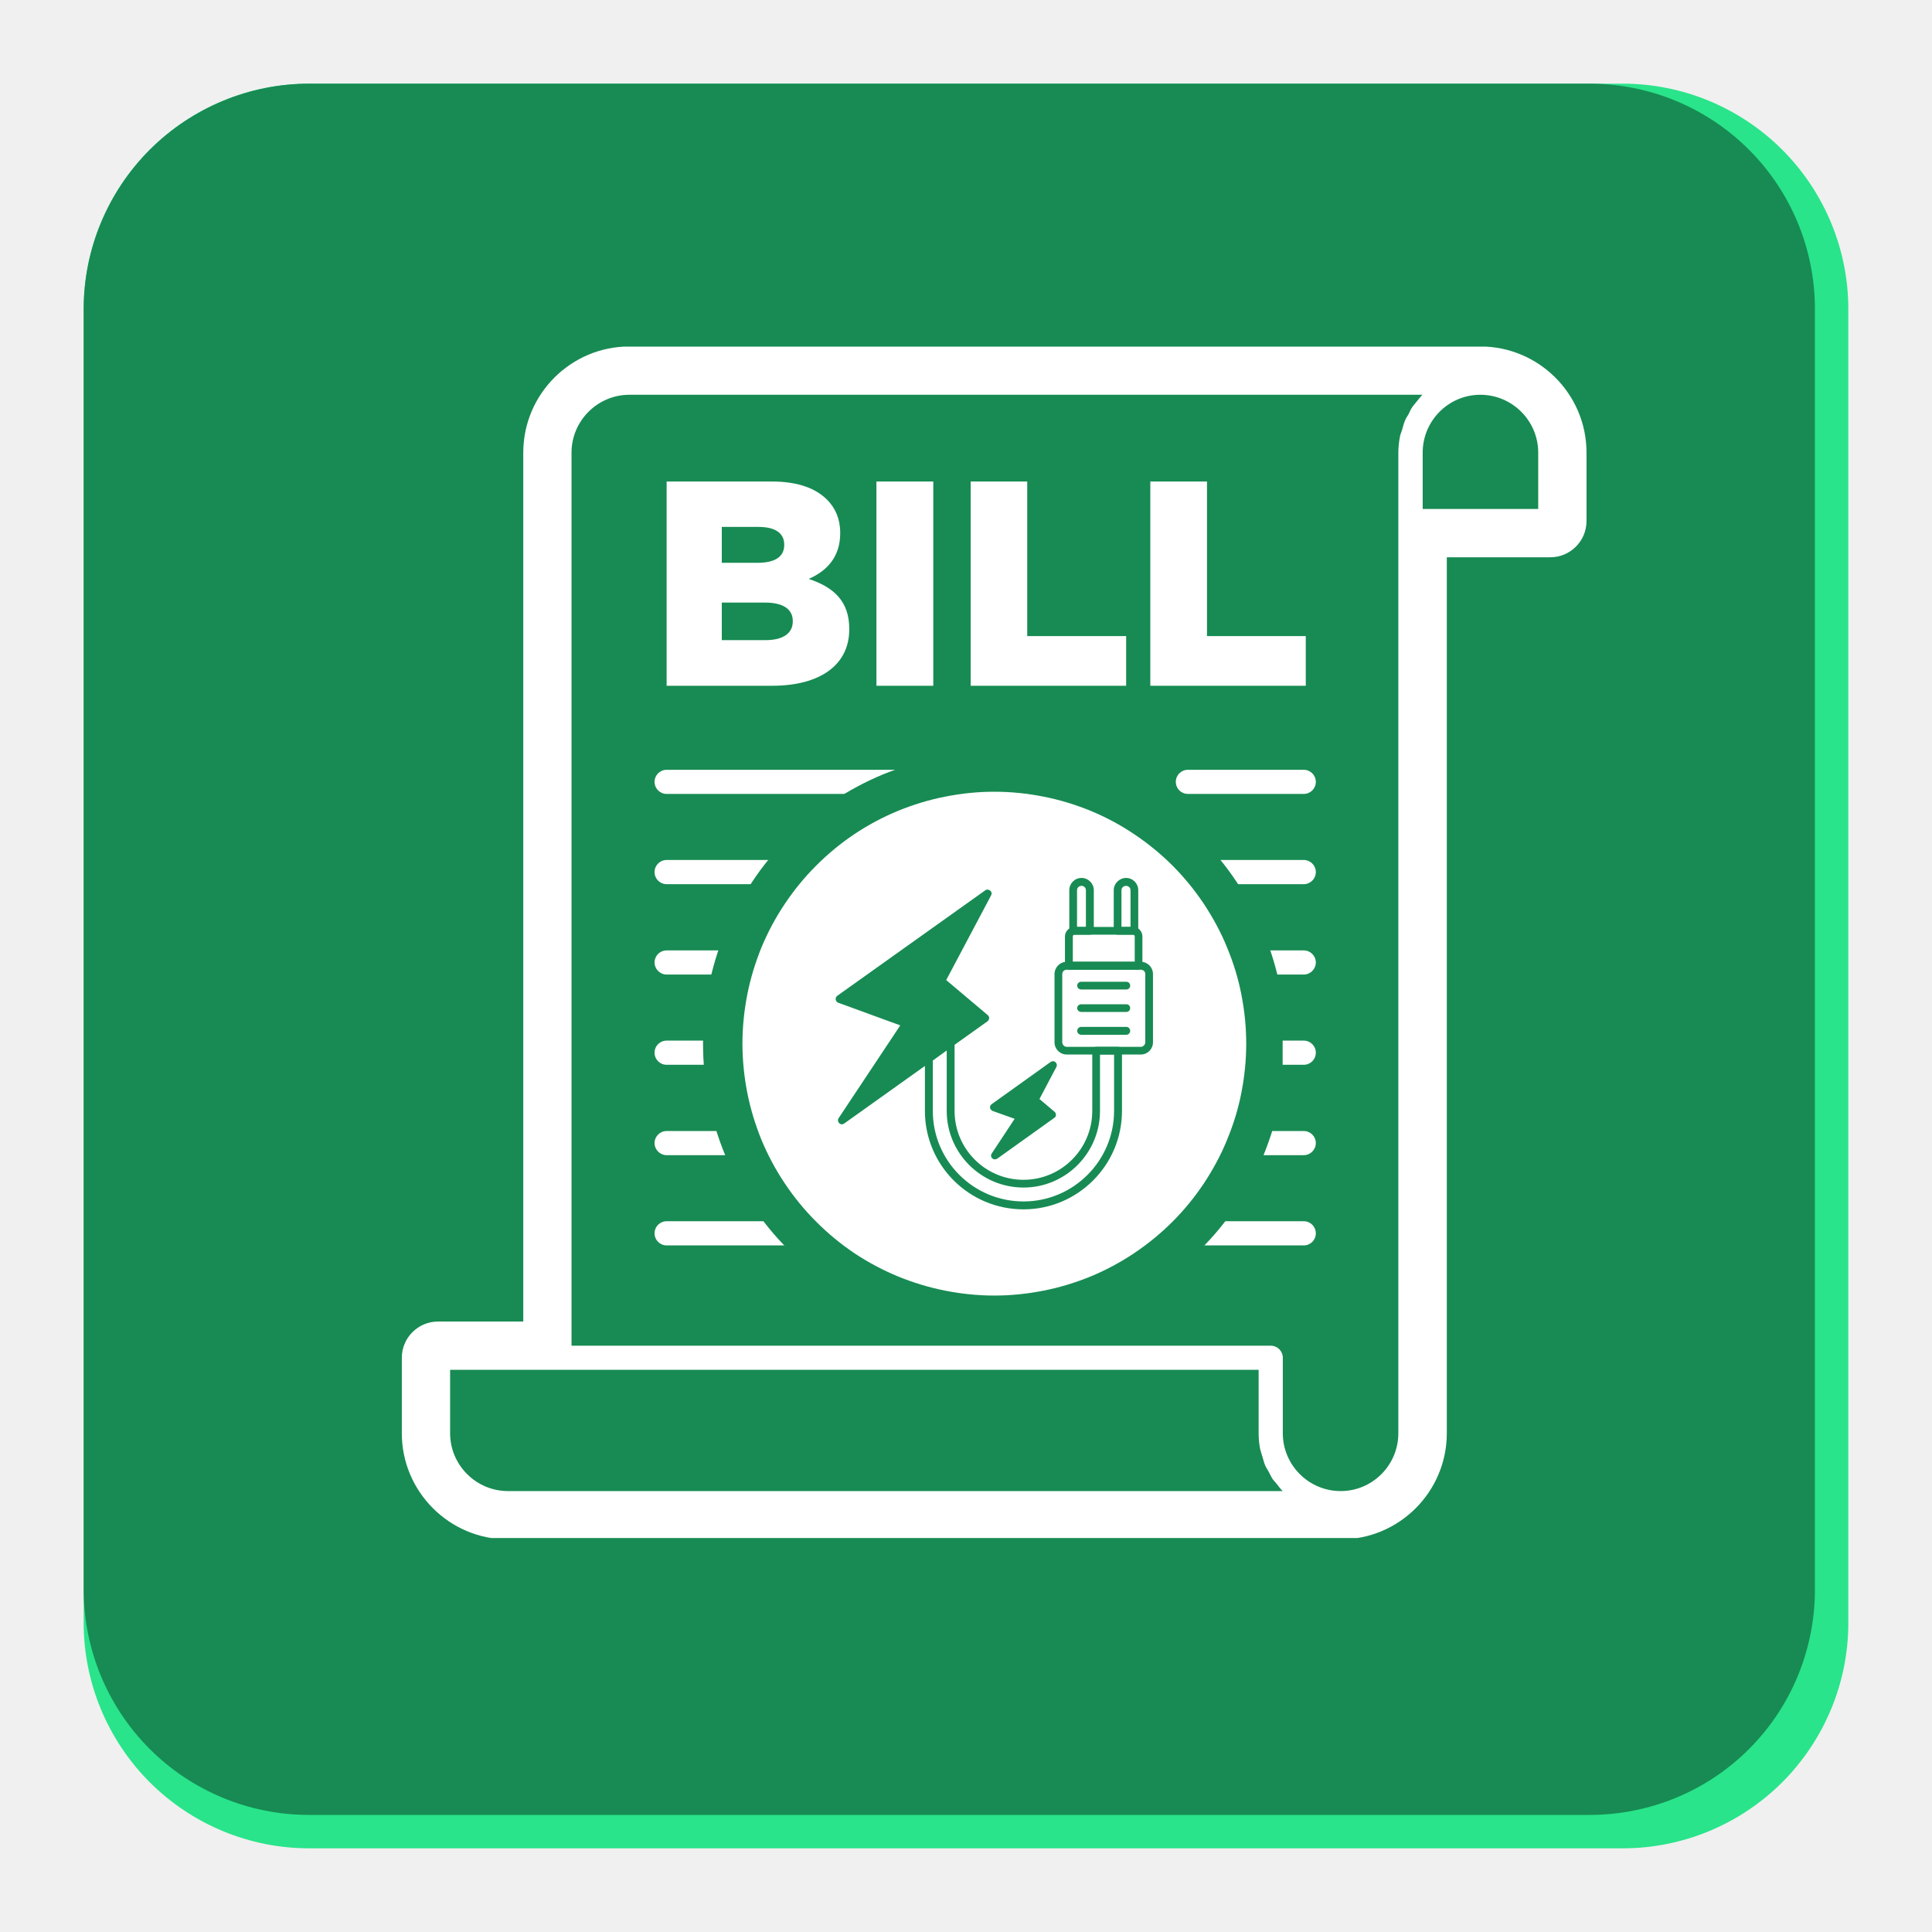
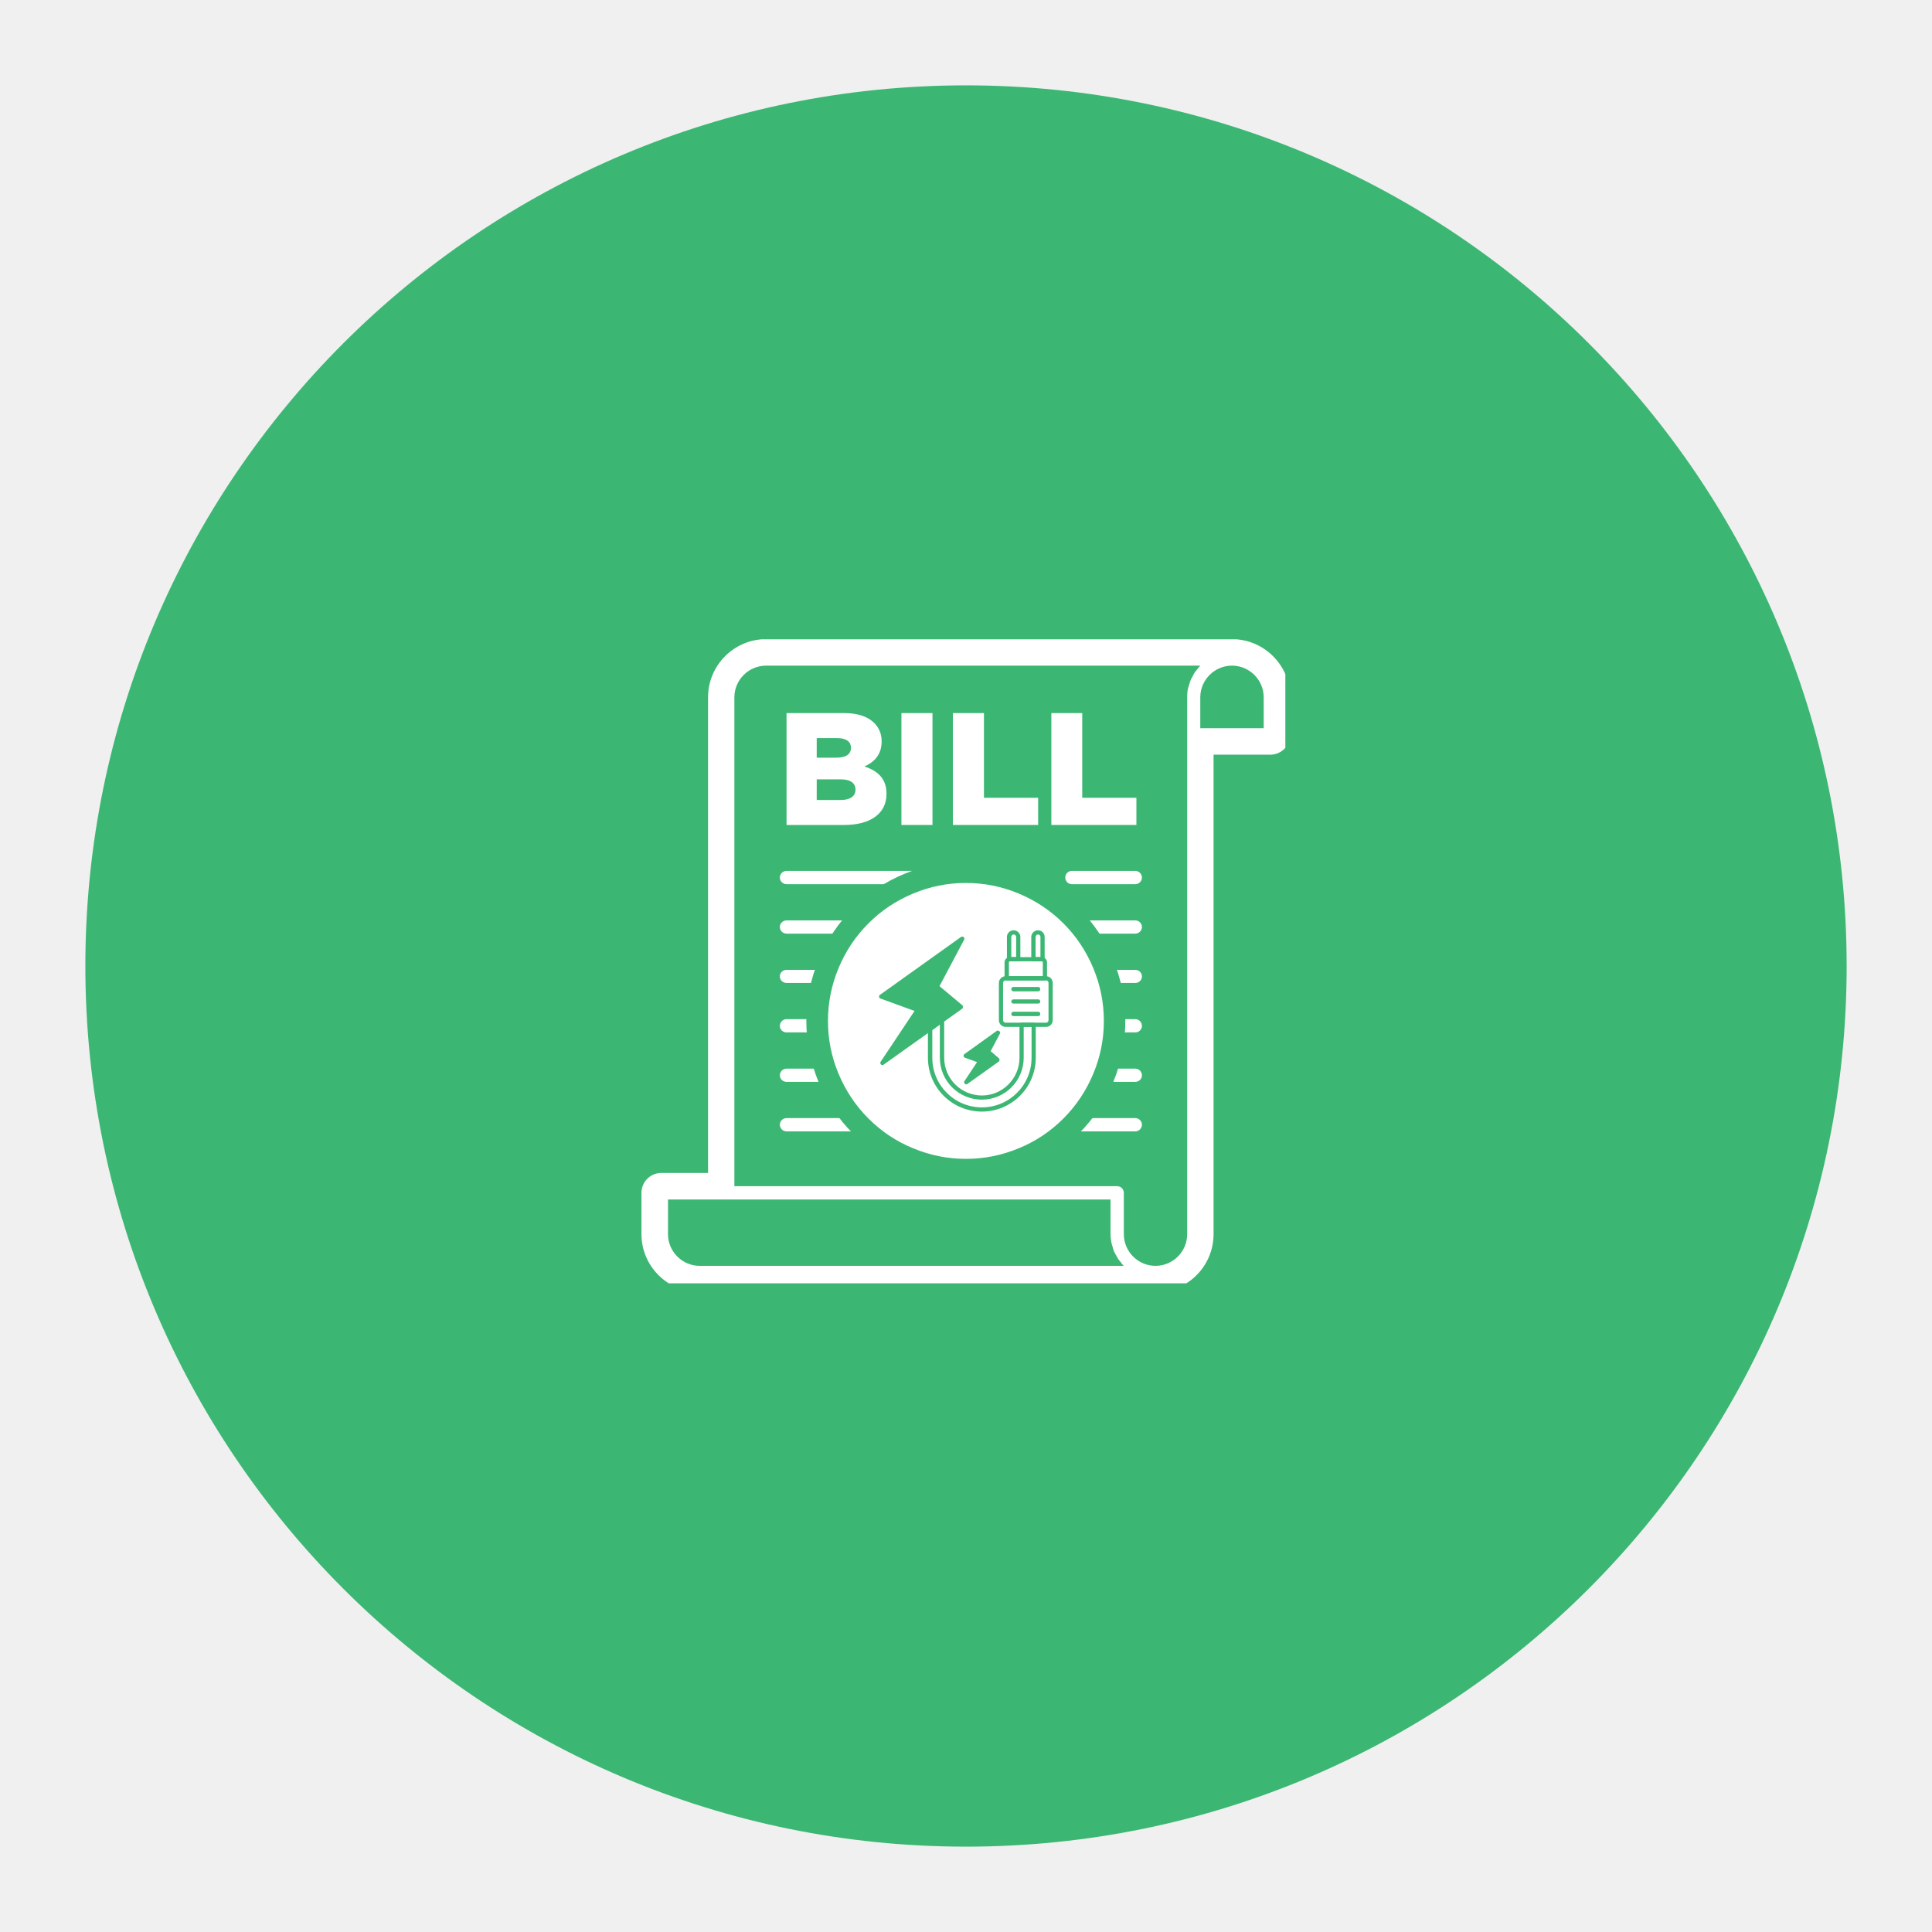
<svg xmlns="http://www.w3.org/2000/svg" width="60" zoomAndPan="magnify" viewBox="0 0 45 45" height="60" preserveAspectRatio="xMidYMid meet" version="1.0">
  <defs>
-     <clipPath id="3d60ad6bdf">
-       <path d="M 1.949 1.949 L 43.051 1.949 L 43.051 43.051 L 1.949 43.051 Z M 1.949 1.949 " clip-rule="nonzero" />
+     <clipPath id="909270621b">
+       <path d="M 1.988 1.988 L 43.012 1.988 L 43.012 43.012 L 1.988 43.012 Z M 1.988 1.988 " clip-rule="nonzero" />
    </clipPath>
-     <clipPath id="9f340a95f3">
-       <path d="M 7.199 1.949 L 37.801 1.949 C 39.191 1.949 40.527 2.504 41.512 3.488 C 42.496 4.473 43.051 5.809 43.051 7.199 L 43.051 37.801 C 43.051 39.191 42.496 40.527 41.512 41.512 C 40.527 42.496 39.191 43.051 37.801 43.051 L 7.199 43.051 C 5.809 43.051 4.473 42.496 3.488 41.512 C 2.504 40.527 1.949 39.191 1.949 37.801 L 1.949 7.199 C 1.949 5.809 2.504 4.473 3.488 3.488 C 4.473 2.504 5.809 1.949 7.199 1.949 Z M 7.199 1.949 " clip-rule="nonzero" />
+     <clipPath id="beb7f80ce3">
+       <path d="M 22.5 1.988 C 11.172 1.988 1.988 11.172 1.988 22.5 C 1.988 33.828 11.172 43.012 22.5 43.012 C 33.828 43.012 43.012 33.828 43.012 22.5 C 43.012 11.172 33.828 1.988 22.5 1.988 Z M 22.5 1.988 " clip-rule="nonzero" />
    </clipPath>
-     <clipPath id="2f35b4c0bf">
-       <path d="M 0.949 0.949 L 42.051 0.949 L 42.051 42.051 L 0.949 42.051 Z M 0.949 0.949 " clip-rule="nonzero" />
+     <clipPath id="02228727a6">
+       <path d="M 0.988 0.988 L 42.012 0.988 L 42.012 42.012 L 0.988 42.012 Z M 0.988 0.988 " clip-rule="nonzero" />
    </clipPath>
-     <clipPath id="b7a96ecde6">
-       <path d="M 6.199 0.949 L 36.801 0.949 C 38.191 0.949 39.527 1.504 40.512 2.488 C 41.496 3.473 42.051 4.809 42.051 6.199 L 42.051 36.801 C 42.051 38.191 41.496 39.527 40.512 40.512 C 39.527 41.496 38.191 42.051 36.801 42.051 L 6.199 42.051 C 4.809 42.051 3.473 41.496 2.488 40.512 C 1.504 39.527 0.949 38.191 0.949 36.801 L 0.949 6.199 C 0.949 4.809 1.504 3.473 2.488 2.488 C 3.473 1.504 4.809 0.949 6.199 0.949 Z M 6.199 0.949 " clip-rule="nonzero" />
+     <clipPath id="2e1932c34f">
+       <path d="M 21.5 0.988 C 10.172 0.988 0.988 10.172 0.988 21.5 C 0.988 32.828 10.172 42.012 21.5 42.012 C 32.828 42.012 42.012 32.828 42.012 21.5 C 42.012 10.172 32.828 0.988 21.5 0.988 Z M 21.5 0.988 " clip-rule="nonzero" />
    </clipPath>
-     <clipPath id="8b4979b9fd">
+     <clipPath id="1b893374dc">
      <rect x="0" width="43" y="0" height="43" />
    </clipPath>
-     <clipPath id="612263035d">
-       <path d="M 1.949 1.949 L 42.273 1.949 L 42.273 42.273 L 1.949 42.273 Z M 1.949 1.949 " clip-rule="nonzero" />
+     <clipPath id="b99d089da8">
+       <path d="M 14.938 14.891 L 29.938 14.891 L 29.938 29.891 L 14.938 29.891 Z M 14.938 14.891 " clip-rule="nonzero" />
    </clipPath>
-     <clipPath id="dd0ea684ff">
-       <path d="M 7.199 1.949 L 37.023 1.949 C 38.418 1.949 39.754 2.504 40.738 3.488 C 41.723 4.473 42.273 5.809 42.273 7.199 L 42.273 37.023 C 42.273 38.418 41.723 39.754 40.738 40.738 C 39.754 41.723 38.418 42.273 37.023 42.273 L 7.199 42.273 C 5.809 42.273 4.473 41.723 3.488 40.738 C 2.504 39.754 1.949 38.418 1.949 37.023 L 1.949 7.199 C 1.949 5.809 2.504 4.473 3.488 3.488 C 4.473 2.504 5.809 1.949 7.199 1.949 Z M 7.199 1.949 " clip-rule="nonzero" />
+     <clipPath id="3cf840dda8">
+       <path d="M 18.781 20.066 L 26.281 20.066 L 26.281 27.566 L 18.781 27.566 Z M 18.781 20.066 " clip-rule="nonzero" />
    </clipPath>
-     <clipPath id="413a8cfa39">
-       <path d="M 0.949 0.949 L 41.273 0.949 L 41.273 41.273 L 0.949 41.273 Z M 0.949 0.949 " clip-rule="nonzero" />
-     </clipPath>
-     <clipPath id="2bf9683087">
-       <path d="M 6.199 0.949 L 36.023 0.949 C 37.418 0.949 38.754 1.504 39.738 2.488 C 40.723 3.473 41.273 4.809 41.273 6.199 L 41.273 36.023 C 41.273 37.418 40.723 38.754 39.738 39.738 C 38.754 40.723 37.418 41.273 36.023 41.273 L 6.199 41.273 C 4.809 41.273 3.473 40.723 2.488 39.738 C 1.504 38.754 0.949 37.418 0.949 36.023 L 0.949 6.199 C 0.949 4.809 1.504 3.473 2.488 2.488 C 3.473 1.504 4.809 0.949 6.199 0.949 Z M 6.199 0.949 " clip-rule="nonzero" />
-     </clipPath>
-     <clipPath id="48feee0d92">
-       <rect x="0" width="42" y="0" height="42" />
-     </clipPath>
-     <clipPath id="8e5d795bb4">
-       <path d="M 9.352 8.074 L 37 8.074 L 37 35.824 L 9.352 35.824 Z M 9.352 8.074 " clip-rule="nonzero" />
-     </clipPath>
-     <clipPath id="3c294701b8">
-       <path d="M 16.375 17.523 L 29.875 17.523 L 29.875 31.023 L 16.375 31.023 Z M 16.375 17.523 " clip-rule="nonzero" />
-     </clipPath>
-     <clipPath id="0991bb0019">
-       <path d="M 17 18 L 29.875 18 L 29.875 31 L 17 31 Z M 17 18 " clip-rule="nonzero" />
+     <clipPath id="ef8beaad75">
+       <path d="M 19 20.066 L 26 20.066 L 26 27 L 19 27 Z M 19 20.066 " clip-rule="nonzero" />
    </clipPath>
  </defs>
-   <g clip-path="url(#3d60ad6bdf)">
-     <g clip-path="url(#9f340a95f3)">
+   <g clip-path="url(#909270621b)">
+     <g clip-path="url(#beb7f80ce3)">
      <g transform="matrix(1, 0, 0, 1, 1, 1)">
-         <g clip-path="url(#8b4979b9fd)">
-           <g clip-path="url(#2f35b4c0bf)">
-             <g clip-path="url(#b7a96ecde6)">
-               <path fill="#29e48a" d="M 0.949 0.949 L 42.051 0.949 L 42.051 42.051 L 0.949 42.051 Z M 0.949 0.949 " fill-opacity="1" fill-rule="nonzero" />
+         <g clip-path="url(#1b893374dc)">
+           <g clip-path="url(#02228727a6)">
+             <g clip-path="url(#2e1932c34f)">
+               <path fill="#3cb773" d="M 0.988 0.988 L 42.012 0.988 L 42.012 42.012 L 0.988 42.012 Z M 0.988 0.988 " fill-opacity="1" fill-rule="nonzero" />
            </g>
          </g>
        </g>
      </g>
    </g>
  </g>
-   <g clip-path="url(#612263035d)">
-     <g clip-path="url(#dd0ea684ff)">
-       <g transform="matrix(1, 0, 0, 1, 1, 1)">
-         <g clip-path="url(#48feee0d92)">
-           <g clip-path="url(#413a8cfa39)">
-             <g clip-path="url(#2bf9683087)">
-               <path fill="#178b53" d="M 0.949 0.949 L 41.273 0.949 L 41.273 41.273 L 0.949 41.273 Z M 0.949 0.949 " fill-opacity="1" fill-rule="nonzero" />
-             </g>
-           </g>
-         </g>
-       </g>
-     </g>
+   <path fill="#ffffff" d="M 19.023 18.633 L 19.023 18.152 L 19.574 18.152 C 19.816 18.152 19.926 18.246 19.926 18.387 L 19.926 18.395 C 19.926 18.547 19.801 18.633 19.582 18.633 Z M 19.023 17.191 L 19.492 17.191 C 19.707 17.191 19.82 17.273 19.82 17.414 L 19.82 17.422 C 19.82 17.574 19.695 17.648 19.477 17.648 L 19.023 17.648 Z M 20.648 18.496 L 20.648 18.488 C 20.648 18.137 20.449 17.957 20.133 17.852 C 20.363 17.754 20.535 17.574 20.535 17.273 L 20.535 17.266 C 20.535 17.086 20.469 16.949 20.367 16.844 C 20.215 16.691 19.984 16.609 19.656 16.609 L 18.32 16.609 L 18.32 19.215 L 19.664 19.215 C 20.285 19.215 20.648 18.941 20.648 18.496 " fill-opacity="1" fill-rule="nonzero" />
+   <path fill="#ffffff" d="M 21.719 16.609 L 20.996 16.609 L 20.996 19.215 L 21.719 19.215 L 21.719 16.609 " fill-opacity="1" fill-rule="nonzero" />
+   <path fill="#ffffff" d="M 22.918 16.609 L 22.195 16.609 L 22.195 19.215 L 24.18 19.215 L 24.18 18.582 L 22.918 18.582 L 22.918 16.609 " fill-opacity="1" fill-rule="nonzero" />
+   <path fill="#ffffff" d="M 26.469 18.582 L 25.207 18.582 L 25.207 16.609 L 24.488 16.609 L 24.488 19.215 L 26.469 19.215 L 26.469 18.582 " fill-opacity="1" fill-rule="nonzero" />
+   <path fill="#ffffff" d="M 23.535 20.285 L 18.32 20.285 C 18.234 20.285 18.164 20.355 18.164 20.441 C 18.164 20.523 18.234 20.594 18.32 20.594 L 23.535 20.594 C 23.621 20.594 23.691 20.523 23.691 20.441 C 23.691 20.355 23.621 20.285 23.535 20.285 " fill-opacity="1" fill-rule="nonzero" />
+   <path fill="#ffffff" d="M 26.445 20.285 L 24.965 20.285 C 24.879 20.285 24.812 20.355 24.812 20.441 C 24.812 20.523 24.879 20.594 24.965 20.594 L 26.445 20.594 C 26.527 20.594 26.598 20.523 26.598 20.441 C 26.598 20.355 26.527 20.285 26.445 20.285 " fill-opacity="1" fill-rule="nonzero" />
+   <path fill="#ffffff" d="M 23.535 21.438 L 18.32 21.438 C 18.234 21.438 18.164 21.508 18.164 21.59 C 18.164 21.676 18.234 21.746 18.32 21.746 L 23.535 21.746 C 23.621 21.746 23.691 21.676 23.691 21.59 C 23.691 21.508 23.621 21.438 23.535 21.438 " fill-opacity="1" fill-rule="nonzero" />
+   <path fill="#ffffff" d="M 26.445 21.438 L 24.965 21.438 C 24.879 21.438 24.812 21.508 24.812 21.59 C 24.812 21.676 24.879 21.746 24.965 21.746 L 26.445 21.746 C 26.527 21.746 26.598 21.676 26.598 21.59 C 26.598 21.508 26.527 21.438 26.445 21.438 " fill-opacity="1" fill-rule="nonzero" />
+   <path fill="#ffffff" d="M 23.535 22.59 L 18.32 22.59 C 18.234 22.59 18.164 22.656 18.164 22.742 C 18.164 22.828 18.234 22.895 18.32 22.895 L 23.535 22.895 C 23.621 22.895 23.691 22.828 23.691 22.742 C 23.691 22.656 23.621 22.59 23.535 22.59 " fill-opacity="1" fill-rule="nonzero" />
+   <path fill="#ffffff" d="M 26.445 22.59 L 24.965 22.59 C 24.879 22.59 24.812 22.656 24.812 22.742 C 24.812 22.828 24.879 22.895 24.965 22.895 L 26.445 22.895 C 26.527 22.895 26.598 22.828 26.598 22.742 C 26.598 22.656 26.527 22.59 26.445 22.59 " fill-opacity="1" fill-rule="nonzero" />
+   <path fill="#ffffff" d="M 23.535 23.738 L 18.32 23.738 C 18.234 23.738 18.164 23.809 18.164 23.895 C 18.164 23.98 18.234 24.047 18.32 24.047 L 23.535 24.047 C 23.621 24.047 23.691 23.98 23.691 23.895 C 23.691 23.809 23.621 23.738 23.535 23.738 " fill-opacity="1" fill-rule="nonzero" />
+   <path fill="#ffffff" d="M 26.445 23.738 L 24.965 23.738 C 24.879 23.738 24.812 23.809 24.812 23.895 C 24.812 23.98 24.879 24.047 24.965 24.047 L 26.445 24.047 C 26.527 24.047 26.598 23.98 26.598 23.895 C 26.598 23.809 26.527 23.738 26.445 23.738 " fill-opacity="1" fill-rule="nonzero" />
+   <path fill="#ffffff" d="M 23.535 24.891 L 18.32 24.891 C 18.234 24.891 18.164 24.961 18.164 25.047 C 18.164 25.129 18.234 25.199 18.32 25.199 L 23.535 25.199 C 23.621 25.199 23.691 25.129 23.691 25.047 C 23.691 24.961 23.621 24.891 23.535 24.891 " fill-opacity="1" fill-rule="nonzero" />
+   <path fill="#ffffff" d="M 26.445 24.891 L 24.965 24.891 C 24.879 24.891 24.812 24.961 24.812 25.047 C 24.812 25.129 24.879 25.199 24.965 25.199 L 26.445 25.199 C 26.527 25.199 26.598 25.129 26.598 25.047 C 26.598 24.961 26.527 24.891 26.445 24.891 " fill-opacity="1" fill-rule="nonzero" />
+   <path fill="#ffffff" d="M 23.535 26.043 L 18.32 26.043 C 18.234 26.043 18.164 26.113 18.164 26.195 C 18.164 26.281 18.234 26.352 18.32 26.352 L 23.535 26.352 C 23.621 26.352 23.691 26.281 23.691 26.195 C 23.691 26.113 23.621 26.043 23.535 26.043 " fill-opacity="1" fill-rule="nonzero" />
+   <path fill="#ffffff" d="M 26.445 26.043 L 24.965 26.043 C 24.879 26.043 24.812 26.113 24.812 26.195 C 24.812 26.281 24.879 26.352 24.965 26.352 L 26.445 26.352 C 26.527 26.352 26.598 26.281 26.598 26.195 C 26.598 26.113 26.527 26.043 26.445 26.043 " fill-opacity="1" fill-rule="nonzero" />
+   <g clip-path="url(#b99d089da8)">
+     <path fill="#ffffff" d="M 29.434 16.242 L 29.434 16.961 L 27.957 16.961 L 27.957 16.242 C 27.957 15.836 28.289 15.504 28.695 15.504 C 29.102 15.504 29.434 15.836 29.434 16.242 Z M 26.172 29.484 L 16.297 29.484 C 15.891 29.484 15.559 29.152 15.559 28.746 L 15.559 27.938 L 25.867 27.938 L 25.867 28.746 C 25.867 28.816 25.875 28.887 25.891 28.957 C 25.895 28.984 25.906 29.012 25.914 29.039 C 25.926 29.078 25.934 29.117 25.949 29.152 C 25.965 29.184 25.98 29.211 25.996 29.238 C 26.016 29.27 26.027 29.301 26.047 29.328 C 26.062 29.352 26.082 29.371 26.102 29.395 C 26.125 29.426 26.148 29.457 26.172 29.484 Z M 27.781 15.75 C 27.766 15.777 27.746 15.805 27.734 15.836 C 27.719 15.871 27.711 15.91 27.699 15.945 C 27.691 15.977 27.68 16.004 27.672 16.031 C 27.656 16.102 27.652 16.172 27.652 16.242 L 27.652 28.746 C 27.652 29.152 27.32 29.484 26.914 29.484 C 26.508 29.484 26.176 29.152 26.176 28.746 L 26.176 27.785 C 26.176 27.699 26.109 27.629 26.023 27.629 L 17.105 27.629 L 17.105 16.242 C 17.105 15.836 17.438 15.504 17.844 15.504 L 27.957 15.504 C 27.93 15.531 27.906 15.562 27.883 15.594 C 27.867 15.613 27.844 15.637 27.828 15.66 C 27.809 15.688 27.797 15.719 27.781 15.75 Z M 28.695 14.887 L 17.844 14.887 C 17.098 14.887 16.492 15.496 16.492 16.242 L 16.492 27.32 L 15.406 27.32 C 15.148 27.32 14.941 27.527 14.941 27.785 L 14.941 28.746 C 14.941 29.492 15.551 30.098 16.297 30.098 L 26.914 30.098 C 27.66 30.098 28.266 29.492 28.266 28.746 L 28.266 17.578 L 29.586 17.578 C 29.844 17.578 30.051 17.371 30.051 17.113 L 30.051 16.242 C 30.051 15.496 29.441 14.887 28.695 14.887 " fill-opacity="1" fill-rule="nonzero" />
  </g>
-   <path fill="#ffffff" d="M 16.812 14.91 L 16.812 14.035 L 17.816 14.035 C 18.262 14.035 18.465 14.203 18.465 14.461 L 18.465 14.477 C 18.465 14.754 18.234 14.91 17.832 14.91 Z M 16.812 12.273 L 17.668 12.273 C 18.062 12.273 18.266 12.422 18.266 12.684 L 18.266 12.695 C 18.266 12.973 18.043 13.109 17.641 13.109 L 16.812 13.109 Z M 19.781 14.66 L 19.781 14.645 C 19.781 14 19.414 13.676 18.836 13.484 C 19.258 13.301 19.57 12.973 19.57 12.422 L 19.57 12.41 C 19.57 12.086 19.457 11.832 19.266 11.641 C 18.988 11.363 18.566 11.215 17.969 11.215 L 15.527 11.215 L 15.527 15.973 L 17.98 15.973 C 19.117 15.973 19.781 15.477 19.781 14.66 " fill-opacity="1" fill-rule="nonzero" />
-   <path fill="#ffffff" d="M 21.738 11.215 L 20.414 11.215 L 20.414 15.973 L 21.738 15.973 L 21.738 11.215 " fill-opacity="1" fill-rule="nonzero" />
-   <path fill="#ffffff" d="M 23.926 11.215 L 22.609 11.215 L 22.609 15.973 L 26.23 15.973 L 26.23 14.816 L 23.926 14.816 L 23.926 11.215 " fill-opacity="1" fill-rule="nonzero" />
-   <path fill="#ffffff" d="M 30.414 14.816 L 28.113 14.816 L 28.113 11.215 L 26.793 11.215 L 26.793 15.973 L 30.414 15.973 L 30.414 14.816 " fill-opacity="1" fill-rule="nonzero" />
-   <path fill="#ffffff" d="M 25.055 17.93 L 15.527 17.93 C 15.371 17.93 15.246 18.055 15.246 18.211 C 15.246 18.367 15.371 18.492 15.527 18.492 L 25.055 18.492 C 25.211 18.492 25.336 18.367 25.336 18.211 C 25.336 18.055 25.211 17.93 25.055 17.93 " fill-opacity="1" fill-rule="nonzero" />
-   <path fill="#ffffff" d="M 30.367 17.93 L 27.668 17.93 C 27.512 17.93 27.387 18.055 27.387 18.211 C 27.387 18.367 27.512 18.492 27.668 18.492 L 30.367 18.492 C 30.523 18.492 30.648 18.367 30.648 18.211 C 30.648 18.055 30.523 17.93 30.367 17.93 " fill-opacity="1" fill-rule="nonzero" />
-   <path fill="#ffffff" d="M 25.055 20.031 L 15.527 20.031 C 15.371 20.031 15.246 20.156 15.246 20.312 C 15.246 20.469 15.371 20.594 15.527 20.594 L 25.055 20.594 C 25.211 20.594 25.336 20.469 25.336 20.312 C 25.336 20.156 25.211 20.031 25.055 20.031 " fill-opacity="1" fill-rule="nonzero" />
-   <path fill="#ffffff" d="M 30.367 20.031 L 27.668 20.031 C 27.512 20.031 27.387 20.156 27.387 20.312 C 27.387 20.469 27.512 20.594 27.668 20.594 L 30.367 20.594 C 30.523 20.594 30.648 20.469 30.648 20.312 C 30.648 20.156 30.523 20.031 30.367 20.031 " fill-opacity="1" fill-rule="nonzero" />
-   <path fill="#ffffff" d="M 25.055 22.137 L 15.527 22.137 C 15.371 22.137 15.246 22.262 15.246 22.418 C 15.246 22.57 15.371 22.699 15.527 22.699 L 25.055 22.699 C 25.211 22.699 25.336 22.57 25.336 22.418 C 25.336 22.262 25.211 22.137 25.055 22.137 " fill-opacity="1" fill-rule="nonzero" />
-   <path fill="#ffffff" d="M 30.367 22.137 L 27.668 22.137 C 27.512 22.137 27.387 22.262 27.387 22.418 C 27.387 22.57 27.512 22.699 27.668 22.699 L 30.367 22.699 C 30.523 22.699 30.648 22.57 30.648 22.418 C 30.648 22.262 30.523 22.137 30.367 22.137 " fill-opacity="1" fill-rule="nonzero" />
-   <path fill="#ffffff" d="M 25.055 24.238 L 15.527 24.238 C 15.371 24.238 15.246 24.363 15.246 24.52 C 15.246 24.676 15.371 24.801 15.527 24.801 L 25.055 24.801 C 25.211 24.801 25.336 24.676 25.336 24.52 C 25.336 24.363 25.211 24.238 25.055 24.238 " fill-opacity="1" fill-rule="nonzero" />
-   <path fill="#ffffff" d="M 30.367 24.238 L 27.668 24.238 C 27.512 24.238 27.387 24.363 27.387 24.52 C 27.387 24.676 27.512 24.801 27.668 24.801 L 30.367 24.801 C 30.523 24.801 30.648 24.676 30.648 24.52 C 30.648 24.363 30.523 24.238 30.367 24.238 " fill-opacity="1" fill-rule="nonzero" />
-   <path fill="#ffffff" d="M 25.055 26.344 L 15.527 26.344 C 15.371 26.344 15.246 26.469 15.246 26.625 C 15.246 26.777 15.371 26.906 15.527 26.906 L 25.055 26.906 C 25.211 26.906 25.336 26.777 25.336 26.625 C 25.336 26.469 25.211 26.344 25.055 26.344 " fill-opacity="1" fill-rule="nonzero" />
-   <path fill="#ffffff" d="M 30.367 26.344 L 27.668 26.344 C 27.512 26.344 27.387 26.469 27.387 26.625 C 27.387 26.777 27.512 26.906 27.668 26.906 L 30.367 26.906 C 30.523 26.906 30.648 26.777 30.648 26.625 C 30.648 26.469 30.523 26.344 30.367 26.344 " fill-opacity="1" fill-rule="nonzero" />
-   <path fill="#ffffff" d="M 25.055 28.445 L 15.527 28.445 C 15.371 28.445 15.246 28.57 15.246 28.727 C 15.246 28.883 15.371 29.008 15.527 29.008 L 25.055 29.008 C 25.211 29.008 25.336 28.883 25.336 28.727 C 25.336 28.57 25.211 28.445 25.055 28.445 " fill-opacity="1" fill-rule="nonzero" />
-   <path fill="#ffffff" d="M 30.367 28.445 L 27.668 28.445 C 27.512 28.445 27.387 28.57 27.387 28.727 C 27.387 28.883 27.512 29.008 27.668 29.008 L 30.367 29.008 C 30.523 29.008 30.648 28.883 30.648 28.727 C 30.648 28.57 30.523 28.445 30.367 28.445 " fill-opacity="1" fill-rule="nonzero" />
-   <g clip-path="url(#8e5d795bb4)">
-     <path fill="#ffffff" d="M 35.828 10.543 L 35.828 11.855 L 33.137 11.855 L 33.137 10.543 C 33.137 9.801 33.738 9.195 34.48 9.195 C 35.223 9.195 35.828 9.801 35.828 10.543 Z M 29.875 34.73 L 11.832 34.73 C 11.09 34.73 10.484 34.125 10.484 33.383 L 10.484 31.906 L 29.316 31.906 L 29.316 33.383 C 29.316 33.512 29.328 33.641 29.355 33.766 C 29.367 33.82 29.387 33.867 29.402 33.922 C 29.422 33.988 29.438 34.059 29.465 34.125 C 29.488 34.18 29.523 34.23 29.551 34.281 C 29.582 34.336 29.605 34.395 29.641 34.449 C 29.672 34.492 29.711 34.527 29.742 34.57 C 29.785 34.621 29.824 34.68 29.875 34.73 Z M 32.809 9.645 C 32.777 9.695 32.746 9.746 32.723 9.801 C 32.695 9.867 32.68 9.938 32.66 10.004 C 32.645 10.055 32.621 10.105 32.609 10.16 C 32.586 10.281 32.57 10.41 32.57 10.543 L 32.57 33.383 C 32.57 34.125 31.969 34.73 31.227 34.73 C 30.484 34.73 29.879 34.125 29.879 33.383 L 29.879 31.625 C 29.879 31.469 29.754 31.344 29.598 31.344 L 13.312 31.344 L 13.312 10.543 C 13.312 9.801 13.918 9.195 14.66 9.195 L 33.129 9.195 C 33.082 9.246 33.039 9.301 32.996 9.355 C 32.965 9.398 32.926 9.434 32.898 9.477 C 32.863 9.527 32.836 9.586 32.809 9.645 Z M 34.48 8.07 L 14.66 8.07 C 13.297 8.07 12.188 9.18 12.188 10.543 L 12.188 30.781 L 10.203 30.781 C 9.738 30.781 9.359 31.16 9.359 31.625 L 9.359 33.383 C 9.359 34.746 10.469 35.855 11.832 35.855 L 31.227 35.855 C 32.59 35.855 33.699 34.746 33.699 33.383 L 33.699 12.98 L 36.109 12.98 C 36.574 12.98 36.953 12.602 36.953 12.137 L 36.953 10.543 C 36.953 9.18 35.844 8.07 34.48 8.07 " fill-opacity="1" fill-rule="nonzero" />
+   <g clip-path="url(#3cf840dda8)">
+     <path fill="#3cb773" d="M 26.211 23.781 C 26.211 24.273 26.117 24.746 25.93 25.203 C 25.742 25.656 25.473 26.059 25.125 26.406 C 24.777 26.754 24.375 27.023 23.918 27.211 C 23.465 27.402 22.992 27.496 22.496 27.496 C 22.004 27.496 21.531 27.402 21.078 27.211 C 20.621 27.023 20.219 26.754 19.871 26.406 C 19.523 26.059 19.254 25.656 19.066 25.203 C 18.879 24.746 18.781 24.273 18.781 23.781 C 18.781 23.289 18.879 22.812 19.066 22.359 C 19.254 21.902 19.523 21.5 19.871 21.152 C 20.219 20.805 20.621 20.535 21.078 20.348 C 21.531 20.16 22.004 20.066 22.496 20.066 C 22.992 20.066 23.465 20.16 23.918 20.348 C 24.375 20.535 24.777 20.805 25.125 21.152 C 25.473 21.5 25.742 21.902 25.93 22.359 C 26.117 22.812 26.211 23.289 26.211 23.781 Z M 26.211 23.781 " fill-opacity="1" fill-rule="nonzero" />
  </g>
-   <g clip-path="url(#3c294701b8)">
-     <path fill="#178b53" d="M 29.945 24.309 C 29.945 24.754 29.902 25.195 29.816 25.633 C 29.727 26.07 29.598 26.492 29.43 26.906 C 29.258 27.316 29.051 27.707 28.801 28.078 C 28.555 28.449 28.273 28.793 27.957 29.105 C 27.641 29.422 27.301 29.703 26.93 29.949 C 26.559 30.199 26.168 30.406 25.758 30.578 C 25.344 30.746 24.922 30.875 24.484 30.965 C 24.047 31.051 23.605 31.094 23.16 31.094 C 22.715 31.094 22.273 31.051 21.836 30.965 C 21.398 30.875 20.977 30.746 20.562 30.578 C 20.152 30.406 19.762 30.199 19.391 29.949 C 19.02 29.703 18.676 29.422 18.363 29.105 C 18.047 28.793 17.766 28.449 17.52 28.078 C 17.27 27.707 17.062 27.316 16.891 26.906 C 16.719 26.492 16.594 26.07 16.504 25.633 C 16.418 25.195 16.375 24.754 16.375 24.309 C 16.375 23.863 16.418 23.422 16.504 22.984 C 16.594 22.547 16.719 22.125 16.891 21.711 C 17.062 21.301 17.27 20.91 17.52 20.539 C 17.766 20.168 18.047 19.824 18.363 19.512 C 18.676 19.195 19.02 18.914 19.391 18.668 C 19.762 18.418 20.152 18.211 20.562 18.039 C 20.977 17.871 21.398 17.742 21.836 17.652 C 22.273 17.566 22.715 17.523 23.16 17.523 C 23.605 17.523 24.047 17.566 24.484 17.652 C 24.922 17.742 25.344 17.871 25.758 18.039 C 26.168 18.211 26.559 18.418 26.93 18.668 C 27.301 18.914 27.641 19.195 27.957 19.512 C 28.273 19.824 28.555 20.168 28.801 20.539 C 29.051 20.91 29.258 21.301 29.43 21.711 C 29.598 22.125 29.727 22.547 29.816 22.984 C 29.902 23.422 29.945 23.863 29.945 24.309 Z M 29.945 24.309 " fill-opacity="1" fill-rule="nonzero" />
+   <g clip-path="url(#ef8beaad75)">
+     <path fill="#ffffff" d="M 25.711 23.781 C 25.711 24.207 25.629 24.617 25.465 25.008 C 25.301 25.402 25.07 25.75 24.77 26.051 C 24.469 26.352 24.121 26.586 23.727 26.746 C 23.332 26.91 22.926 26.992 22.496 26.992 C 22.07 26.992 21.664 26.91 21.27 26.746 C 20.875 26.586 20.527 26.352 20.227 26.051 C 19.926 25.75 19.695 25.402 19.531 25.008 C 19.367 24.617 19.285 24.207 19.285 23.781 C 19.285 23.355 19.367 22.945 19.531 22.551 C 19.695 22.156 19.926 21.809 20.227 21.508 C 20.527 21.207 20.875 20.977 21.27 20.812 C 21.664 20.648 22.07 20.566 22.496 20.566 C 22.926 20.566 23.332 20.648 23.727 20.812 C 24.121 20.977 24.469 21.207 24.77 21.508 C 25.07 21.809 25.301 22.156 25.465 22.551 C 25.629 22.945 25.711 23.355 25.711 23.781 Z M 25.711 23.781 " fill-opacity="1" fill-rule="nonzero" />
  </g>
-   <g clip-path="url(#0991bb0019)">
-     <path fill="#ffffff" d="M 29.027 24.309 C 29.027 24.695 28.988 25.074 28.914 25.453 C 28.84 25.832 28.727 26.199 28.578 26.555 C 28.434 26.91 28.25 27.246 28.039 27.566 C 27.824 27.887 27.582 28.184 27.309 28.457 C 27.035 28.73 26.738 28.973 26.418 29.188 C 26.098 29.402 25.762 29.582 25.406 29.73 C 25.051 29.875 24.684 29.988 24.305 30.062 C 23.926 30.137 23.547 30.176 23.16 30.176 C 22.773 30.176 22.395 30.137 22.016 30.062 C 21.637 29.988 21.27 29.875 20.914 29.73 C 20.559 29.582 20.219 29.402 19.898 29.188 C 19.578 28.973 19.285 28.73 19.012 28.457 C 18.738 28.184 18.496 27.887 18.281 27.566 C 18.066 27.246 17.887 26.91 17.738 26.555 C 17.594 26.199 17.48 25.832 17.406 25.453 C 17.332 25.074 17.293 24.695 17.293 24.309 C 17.293 23.922 17.332 23.543 17.406 23.164 C 17.48 22.785 17.594 22.418 17.738 22.062 C 17.887 21.707 18.066 21.371 18.281 21.051 C 18.496 20.73 18.738 20.434 19.012 20.16 C 19.285 19.887 19.578 19.645 19.898 19.43 C 20.219 19.215 20.559 19.035 20.914 18.887 C 21.27 18.742 21.637 18.629 22.016 18.555 C 22.395 18.48 22.773 18.441 23.16 18.441 C 23.547 18.441 23.926 18.48 24.305 18.555 C 24.684 18.629 25.051 18.742 25.406 18.887 C 25.762 19.035 26.098 19.215 26.418 19.43 C 26.738 19.645 27.035 19.887 27.309 20.16 C 27.582 20.434 27.824 20.73 28.039 21.051 C 28.25 21.371 28.434 21.707 28.578 22.062 C 28.727 22.418 28.84 22.785 28.914 23.164 C 28.988 23.543 29.027 23.922 29.027 24.309 Z M 29.027 24.309 " fill-opacity="1" fill-rule="nonzero" />
-   </g>
-   <path fill="#178b53" d="M 23.84 28.168 C 22.57 28.168 21.543 27.141 21.543 25.875 L 21.543 24.652 C 21.543 24.621 21.559 24.594 21.582 24.574 L 22.086 24.215 C 22.113 24.195 22.152 24.191 22.184 24.211 C 22.215 24.223 22.234 24.254 22.234 24.289 L 22.234 25.875 C 22.234 26.762 22.953 27.48 23.84 27.48 C 24.719 27.48 25.441 26.762 25.441 25.875 L 25.441 24.473 C 25.441 24.422 25.48 24.383 25.531 24.383 L 26.043 24.383 C 26.09 24.383 26.133 24.422 26.133 24.473 L 26.133 25.875 C 26.133 27.141 25.102 28.168 23.84 28.168 Z M 21.727 24.699 L 21.727 25.875 C 21.727 27.039 22.672 27.984 23.84 27.984 C 25 27.984 25.949 27.039 25.949 25.875 L 25.949 24.562 L 25.621 24.562 L 25.621 25.875 C 25.621 26.859 24.82 27.66 23.84 27.66 C 22.852 27.66 22.051 26.859 22.051 25.875 L 22.051 24.461 Z M 21.727 24.699 " fill-opacity="1" fill-rule="evenodd" />
-   <path fill="#178b53" d="M 23.172 27.004 C 23.152 27.004 23.129 26.996 23.109 26.977 C 23.078 26.945 23.074 26.902 23.102 26.863 L 23.633 26.059 L 23.117 25.875 C 23.086 25.859 23.066 25.832 23.059 25.801 C 23.055 25.766 23.074 25.734 23.102 25.715 L 24.473 24.734 C 24.508 24.711 24.555 24.711 24.586 24.742 C 24.617 24.77 24.625 24.816 24.605 24.852 L 24.211 25.598 L 24.562 25.895 C 24.586 25.914 24.594 25.941 24.594 25.969 C 24.594 25.996 24.582 26.023 24.559 26.035 L 23.227 26.988 C 23.211 26.996 23.191 27.004 23.172 27.004 Z M 23.172 27.004 " fill-opacity="1" fill-rule="evenodd" />
-   <path fill="#178b53" d="M 26.57 24.562 L 24.848 24.562 C 24.688 24.562 24.562 24.434 24.562 24.277 L 24.562 22.688 C 24.562 22.531 24.688 22.402 24.848 22.402 L 26.57 22.402 C 26.73 22.402 26.855 22.531 26.855 22.688 L 26.855 24.277 C 26.855 24.434 26.73 24.562 26.57 24.562 Z M 24.848 22.586 C 24.789 22.586 24.742 22.629 24.742 22.688 L 24.742 24.277 C 24.742 24.332 24.789 24.383 24.848 24.383 L 26.57 24.383 C 26.629 24.383 26.676 24.332 26.676 24.277 L 26.676 22.688 C 26.676 22.629 26.629 22.586 26.57 22.586 Z M 24.848 22.586 " fill-opacity="1" fill-rule="evenodd" />
-   <path fill="#178b53" d="M 25.387 21.77 L 24.996 21.77 C 24.945 21.77 24.906 21.73 24.906 21.68 L 24.906 20.734 C 24.906 20.578 25.031 20.449 25.191 20.449 C 25.348 20.449 25.477 20.578 25.477 20.734 L 25.477 21.68 C 25.477 21.73 25.434 21.77 25.387 21.77 Z M 25.086 21.59 L 25.293 21.59 L 25.293 20.734 C 25.293 20.676 25.246 20.633 25.191 20.633 C 25.133 20.633 25.086 20.676 25.086 20.734 Z M 25.086 21.59 " fill-opacity="1" fill-rule="evenodd" />
-   <path fill="#178b53" d="M 26.422 21.77 L 26.031 21.77 C 25.98 21.77 25.941 21.73 25.941 21.68 L 25.941 20.734 C 25.941 20.578 26.074 20.449 26.227 20.449 C 26.387 20.449 26.512 20.578 26.512 20.734 L 26.512 21.68 C 26.512 21.73 26.473 21.77 26.422 21.77 Z M 26.121 21.59 L 26.332 21.59 L 26.332 20.734 C 26.332 20.676 26.285 20.633 26.227 20.633 C 26.172 20.633 26.121 20.676 26.121 20.734 Z M 26.121 21.59 " fill-opacity="1" fill-rule="evenodd" />
-   <path fill="#178b53" d="M 26.234 23.047 L 25.184 23.047 C 25.133 23.047 25.09 23.008 25.09 22.957 C 25.09 22.906 25.133 22.867 25.184 22.867 L 26.234 22.867 C 26.285 22.867 26.324 22.906 26.324 22.957 C 26.324 23.008 26.285 23.047 26.234 23.047 Z M 26.234 23.047 " fill-opacity="1" fill-rule="evenodd" />
-   <path fill="#178b53" d="M 26.234 23.57 L 25.184 23.57 C 25.133 23.57 25.09 23.531 25.09 23.48 C 25.09 23.43 25.133 23.391 25.184 23.391 L 26.234 23.391 C 26.285 23.391 26.324 23.43 26.324 23.48 C 26.324 23.531 26.285 23.57 26.234 23.57 Z M 26.234 23.57 " fill-opacity="1" fill-rule="evenodd" />
-   <path fill="#178b53" d="M 26.234 24.102 L 25.184 24.102 C 25.133 24.102 25.09 24.059 25.09 24.012 C 25.09 23.961 25.133 23.918 25.184 23.918 L 26.234 23.918 C 26.285 23.918 26.324 23.961 26.324 24.012 C 26.324 24.059 26.285 24.102 26.234 24.102 Z M 26.234 24.102 " fill-opacity="1" fill-rule="evenodd" />
-   <path fill="#178b53" d="M 19.609 26.188 C 19.586 26.188 19.562 26.176 19.547 26.16 C 19.516 26.133 19.508 26.082 19.531 26.047 L 20.969 23.883 L 19.523 23.355 C 19.492 23.344 19.469 23.312 19.465 23.281 C 19.461 23.25 19.473 23.215 19.5 23.195 L 22.953 20.734 C 22.988 20.711 23.031 20.719 23.066 20.746 C 23.098 20.77 23.105 20.816 23.086 20.852 L 22.039 22.828 L 23.008 23.645 C 23.027 23.66 23.039 23.688 23.039 23.715 C 23.039 23.742 23.023 23.77 23 23.789 L 19.664 26.168 C 19.645 26.18 19.625 26.188 19.609 26.188 Z M 19.609 26.188 " fill-opacity="1" fill-rule="evenodd" />
-   <path fill="#178b53" d="M 26.52 22.586 L 24.898 22.586 C 24.848 22.586 24.805 22.543 24.805 22.496 L 24.805 21.812 C 24.805 21.691 24.906 21.59 25.027 21.59 L 26.391 21.59 C 26.512 21.59 26.609 21.691 26.609 21.812 L 26.609 22.496 C 26.609 22.543 26.57 22.586 26.52 22.586 Z M 24.988 22.402 L 26.43 22.402 L 26.43 21.812 C 26.43 21.789 26.41 21.77 26.391 21.77 L 25.027 21.77 C 25.004 21.77 24.988 21.789 24.988 21.812 Z M 24.988 22.402 " fill-opacity="1" fill-rule="evenodd" />
+   <path fill="#3cb773" d="M 22.871 25.891 C 22.176 25.891 21.613 25.332 21.613 24.637 L 21.613 23.969 C 21.613 23.949 21.621 23.938 21.633 23.926 L 21.91 23.727 C 21.926 23.719 21.945 23.715 21.965 23.727 C 21.98 23.734 21.992 23.75 21.992 23.77 L 21.992 24.637 C 21.992 25.121 22.383 25.516 22.871 25.516 C 23.352 25.516 23.746 25.121 23.746 24.637 L 23.746 23.871 C 23.746 23.844 23.77 23.82 23.797 23.82 L 24.074 23.82 C 24.102 23.82 24.125 23.844 24.125 23.871 L 24.125 24.637 C 24.125 25.332 23.559 25.891 22.871 25.891 Z M 21.715 23.992 L 21.715 24.637 C 21.715 25.277 22.23 25.793 22.871 25.793 C 23.508 25.793 24.027 25.277 24.027 24.637 L 24.027 23.918 L 23.844 23.918 L 23.844 24.637 C 23.844 25.176 23.406 25.613 22.871 25.613 C 22.328 25.613 21.891 25.176 21.891 24.637 L 21.891 23.863 Z M 21.715 23.992 " fill-opacity="1" fill-rule="evenodd" />
+   <path fill="#3cb773" d="M 22.504 25.258 C 22.492 25.258 22.48 25.25 22.473 25.242 C 22.453 25.223 22.449 25.199 22.465 25.18 L 22.758 24.738 L 22.477 24.637 C 22.457 24.629 22.445 24.613 22.445 24.598 C 22.441 24.578 22.449 24.559 22.465 24.551 L 23.215 24.012 C 23.234 24 23.262 24 23.277 24.02 C 23.297 24.031 23.301 24.059 23.289 24.078 L 23.074 24.484 L 23.266 24.648 C 23.277 24.66 23.281 24.676 23.281 24.688 C 23.281 24.703 23.277 24.719 23.262 24.727 L 22.535 25.246 C 22.523 25.25 22.516 25.258 22.504 25.258 Z M 22.504 25.258 " fill-opacity="1" fill-rule="evenodd" />
+   <path fill="#3cb773" d="M 24.367 23.918 L 23.422 23.918 C 23.336 23.918 23.266 23.848 23.266 23.762 L 23.266 22.895 C 23.266 22.809 23.336 22.738 23.422 22.738 L 24.367 22.738 C 24.453 22.738 24.52 22.809 24.52 22.895 L 24.52 23.762 C 24.52 23.848 24.453 23.918 24.367 23.918 Z M 23.422 22.836 C 23.391 22.836 23.363 22.859 23.363 22.895 L 23.363 23.762 C 23.363 23.793 23.391 23.82 23.422 23.82 L 24.367 23.82 C 24.398 23.82 24.422 23.793 24.422 23.762 L 24.422 22.895 C 24.422 22.859 24.398 22.836 24.367 22.836 Z M 23.422 22.836 " fill-opacity="1" fill-rule="evenodd" />
+   <path fill="#3cb773" d="M 23.715 22.391 L 23.504 22.391 C 23.477 22.391 23.453 22.367 23.453 22.34 L 23.453 21.824 C 23.453 21.738 23.523 21.668 23.609 21.668 C 23.695 21.668 23.766 21.738 23.766 21.824 L 23.766 22.34 C 23.766 22.367 23.742 22.391 23.715 22.391 Z M 23.555 22.293 L 23.668 22.293 L 23.668 21.824 C 23.668 21.793 23.641 21.766 23.609 21.766 C 23.578 21.766 23.555 21.793 23.555 21.824 Z M 23.555 22.293 " fill-opacity="1" fill-rule="evenodd" />
+   <path fill="#3cb773" d="M 24.285 22.391 L 24.07 22.391 C 24.043 22.391 24.02 22.367 24.02 22.34 L 24.02 21.824 C 24.02 21.738 24.094 21.668 24.176 21.668 C 24.266 21.668 24.332 21.738 24.332 21.824 L 24.332 22.34 C 24.332 22.367 24.312 22.391 24.285 22.391 Z M 24.121 22.293 L 24.234 22.293 L 24.234 21.824 C 24.234 21.793 24.211 21.766 24.176 21.766 C 24.148 21.766 24.121 21.793 24.121 21.824 Z M 24.121 22.293 " fill-opacity="1" fill-rule="evenodd" />
+   <path fill="#3cb773" d="M 24.184 23.09 L 23.605 23.09 C 23.578 23.09 23.555 23.066 23.555 23.039 C 23.555 23.012 23.578 22.988 23.605 22.988 L 24.184 22.988 C 24.211 22.988 24.23 23.012 24.23 23.039 C 24.23 23.066 24.211 23.09 24.184 23.09 Z M 24.184 23.09 " fill-opacity="1" fill-rule="evenodd" />
+   <path fill="#3cb773" d="M 24.184 23.375 L 23.605 23.375 C 23.578 23.375 23.555 23.355 23.555 23.328 C 23.555 23.301 23.578 23.277 23.605 23.277 L 24.184 23.277 C 24.211 23.277 24.23 23.301 24.23 23.328 C 24.23 23.355 24.211 23.375 24.184 23.375 Z M 24.184 23.375 " fill-opacity="1" fill-rule="evenodd" />
+   <path fill="#3cb773" d="M 24.184 23.668 L 23.605 23.668 C 23.578 23.668 23.555 23.645 23.555 23.617 C 23.555 23.59 23.578 23.566 23.605 23.566 L 24.184 23.566 C 24.211 23.566 24.23 23.59 24.23 23.617 C 24.23 23.645 24.211 23.668 24.184 23.668 Z M 24.184 23.668 " fill-opacity="1" fill-rule="evenodd" />
+   <path fill="#3cb773" d="M 20.555 24.809 C 20.543 24.809 20.527 24.805 20.52 24.793 C 20.5 24.777 20.5 24.75 20.512 24.73 L 21.301 23.547 L 20.508 23.258 C 20.488 23.254 20.477 23.234 20.477 23.219 C 20.473 23.199 20.48 23.18 20.496 23.172 L 22.383 21.824 C 22.402 21.812 22.43 21.812 22.445 21.828 C 22.465 21.844 22.469 21.867 22.457 21.887 L 21.883 22.969 L 22.414 23.414 C 22.426 23.426 22.43 23.441 22.43 23.457 C 22.43 23.469 22.422 23.484 22.41 23.496 L 20.582 24.797 C 20.574 24.805 20.562 24.809 20.555 24.809 Z M 20.555 24.809 " fill-opacity="1" fill-rule="evenodd" />
+   <path fill="#3cb773" d="M 24.34 22.836 L 23.449 22.836 C 23.422 22.836 23.398 22.812 23.398 22.785 L 23.398 22.414 C 23.398 22.348 23.453 22.293 23.52 22.293 L 24.266 22.293 C 24.332 22.293 24.387 22.348 24.387 22.414 L 24.387 22.785 C 24.387 22.812 24.367 22.836 24.34 22.836 Z M 23.5 22.738 L 24.289 22.738 L 24.289 22.414 C 24.289 22.402 24.277 22.391 24.266 22.391 L 23.52 22.391 C 23.508 22.391 23.5 22.402 23.5 22.414 Z M 23.5 22.738 " fill-opacity="1" fill-rule="evenodd" />
</svg>
